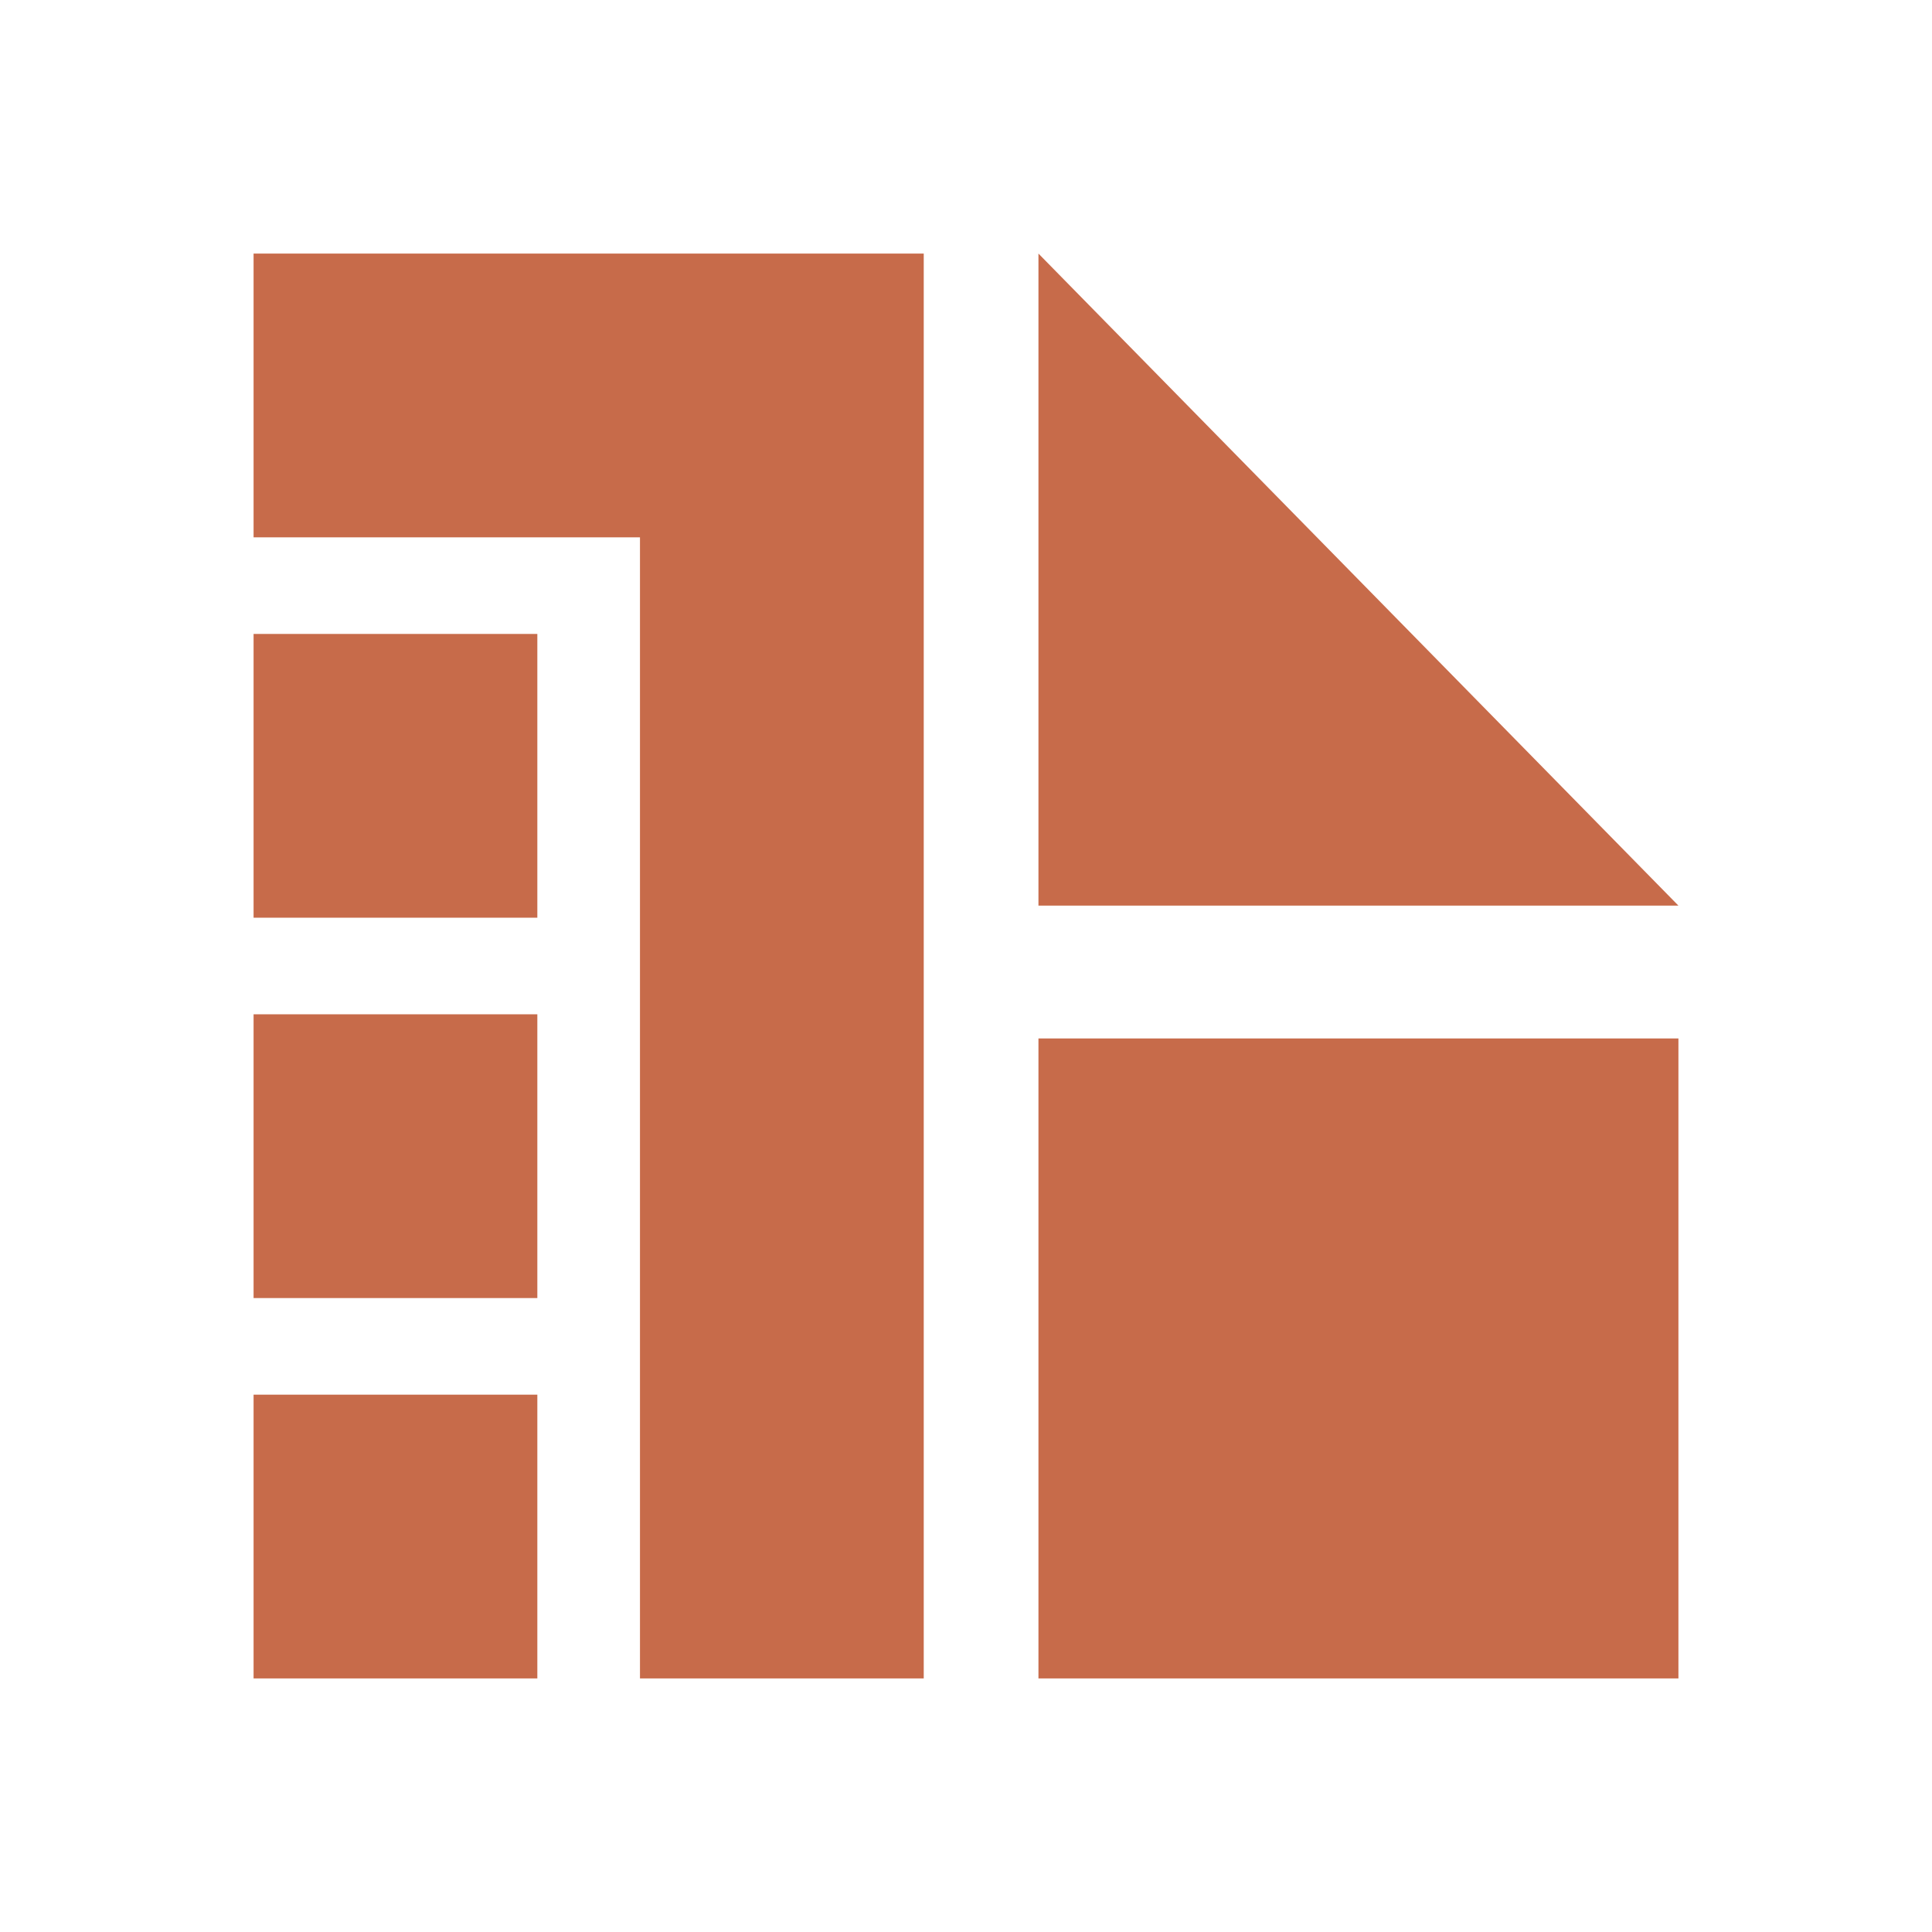
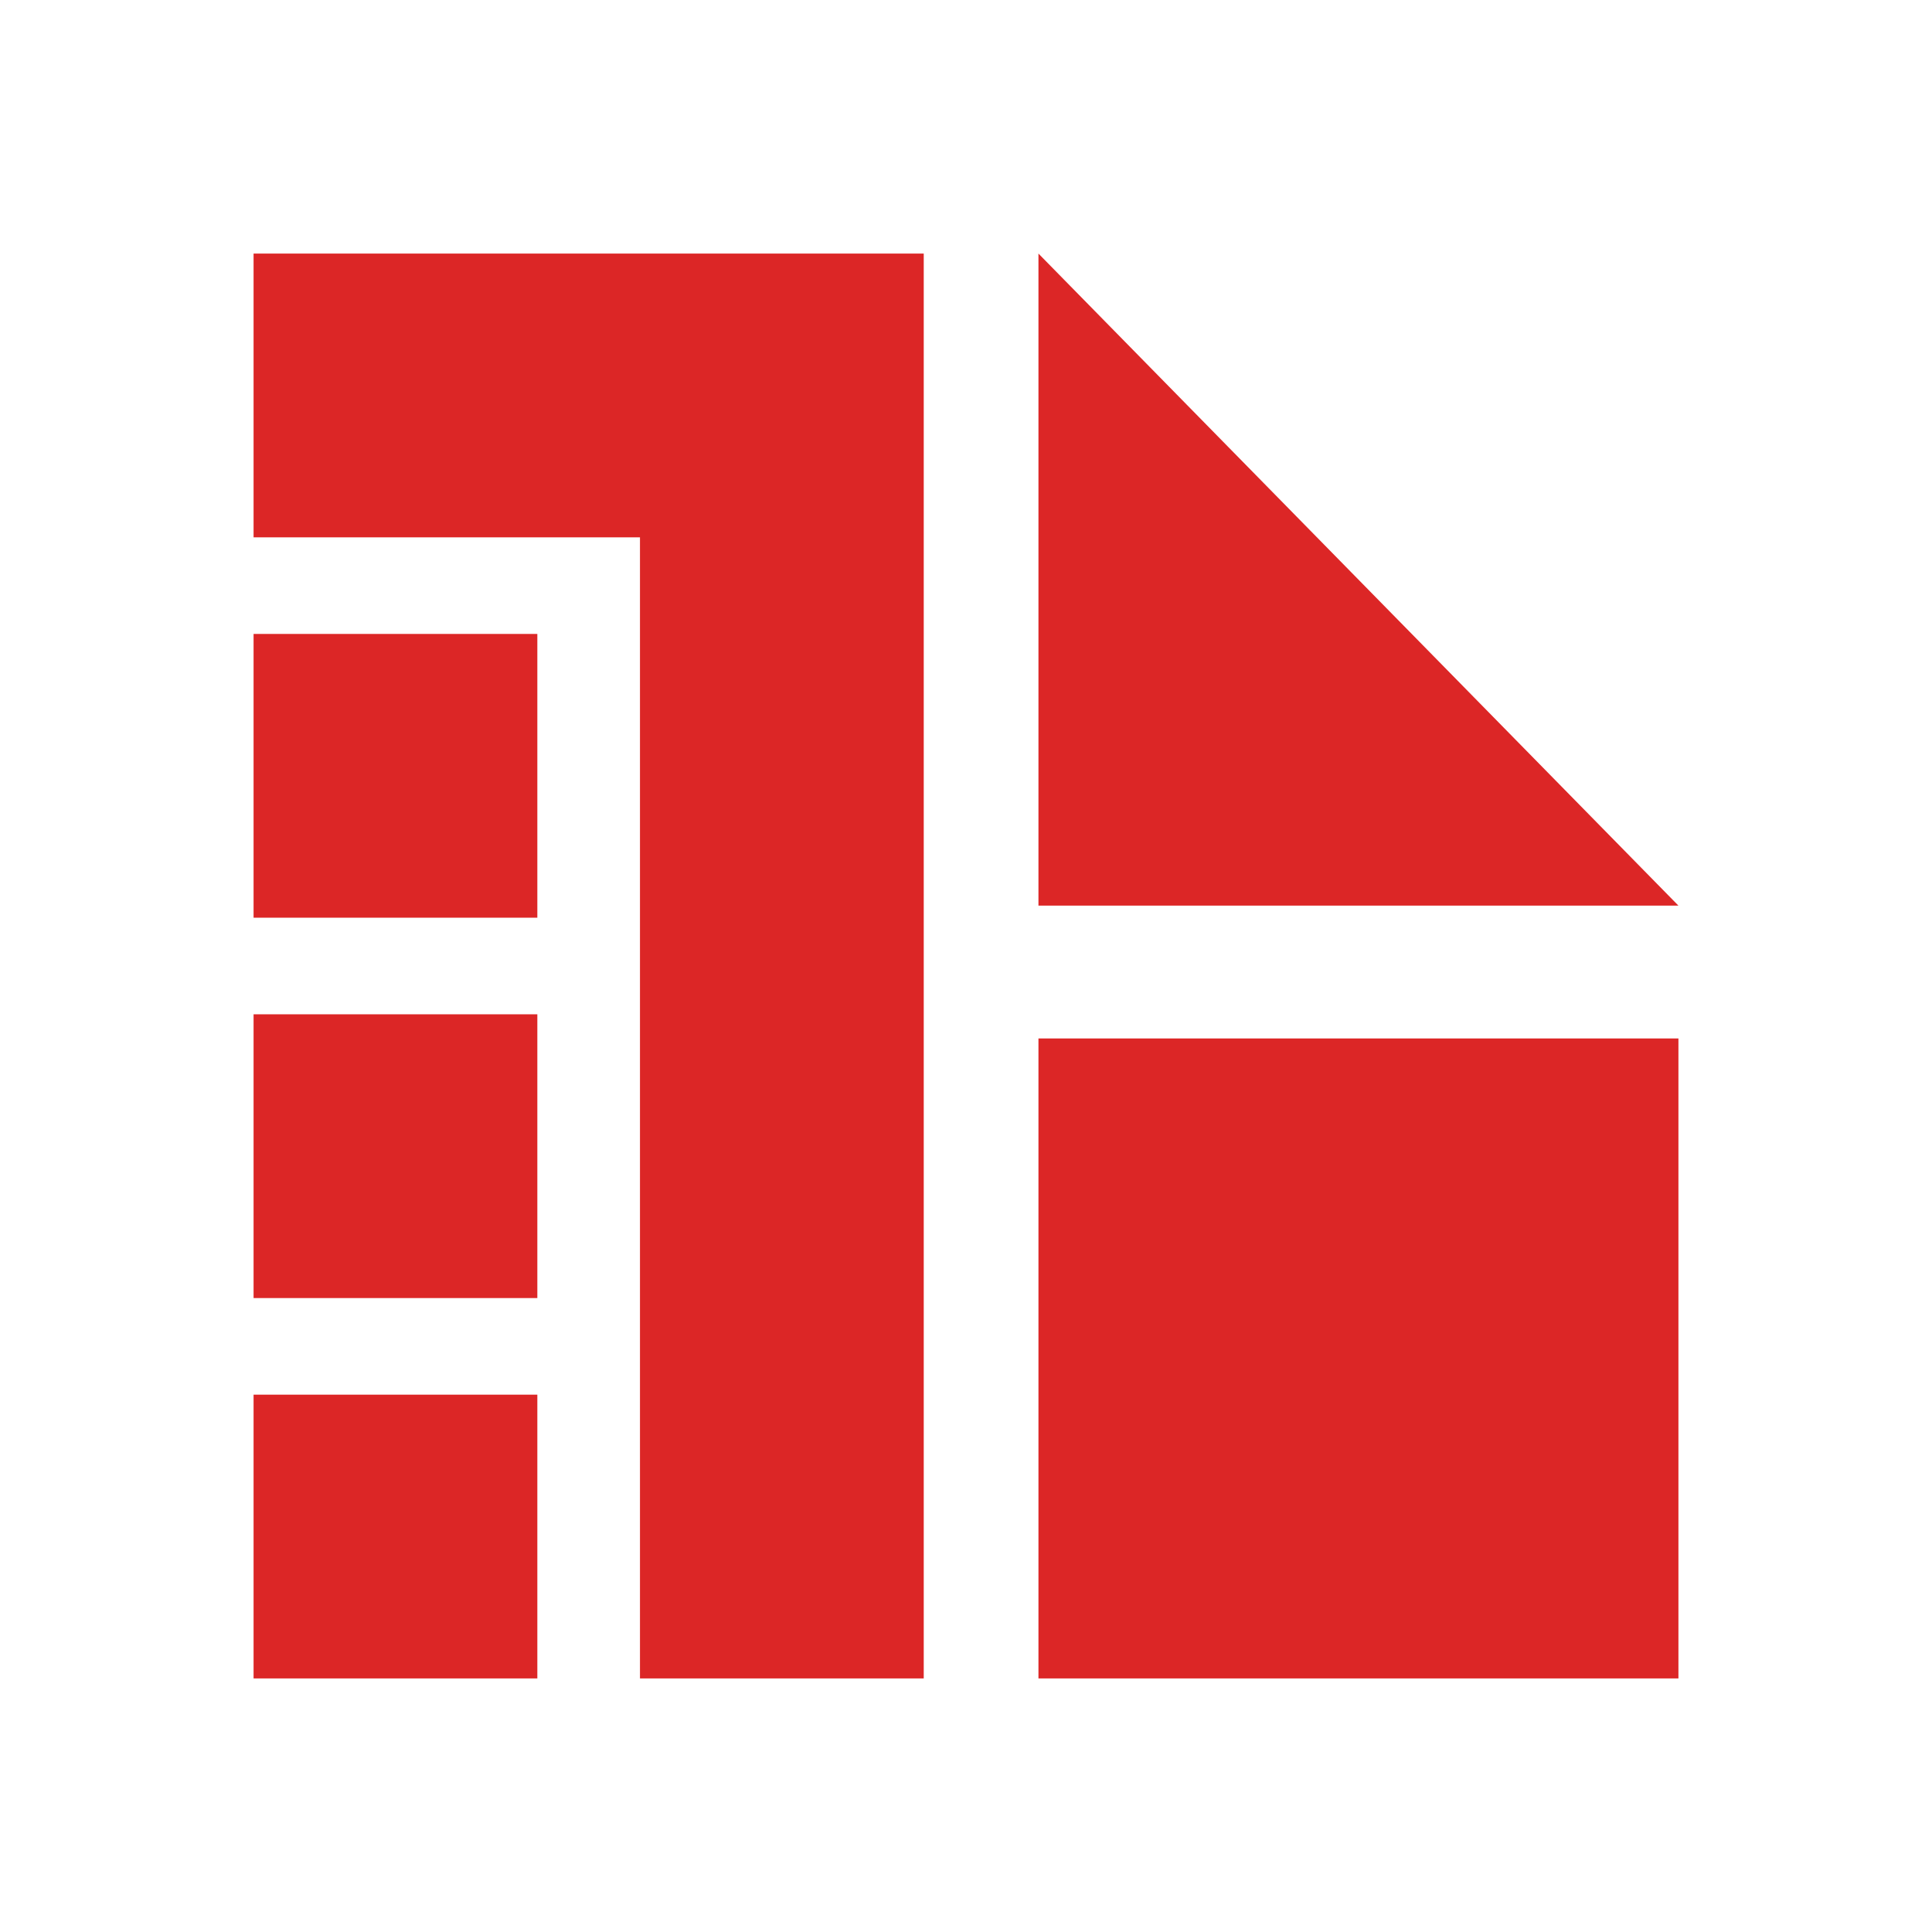
<svg xmlns="http://www.w3.org/2000/svg" id="Capa_1" version="1.1" viewBox="0 0 32 32">
  <defs>
    <style>
      .st0 {
-         fill: #c76b4a;
+         fill: #dc2626;
      }
    </style>
  </defs>
  <g id="Capa_2">
    <g id="Capa_1-2">
      <rect class="st0" x="4.2" y="16.8" width="4.7" height="4.7" />
      <rect class="st0" x="4.2" y="10.5" width="4.7" height="4.7" />
      <polygon class="st0" points="27.8 15 17.2 15 17.2 4.2 27.8 15" />
      <rect class="st0" x="4.2" y="23.1" width="4.7" height="4.7" />
      <rect class="st0" x="17.2" y="17.2" width="10.6" height="10.6" />
      <polygon class="st0" points="15.3 4.2 4.2 4.2 4.2 8.9 10.6 8.9 10.6 27.8 15.3 27.8 15.3 4.2" />
    </g>
  </g>
</svg>
